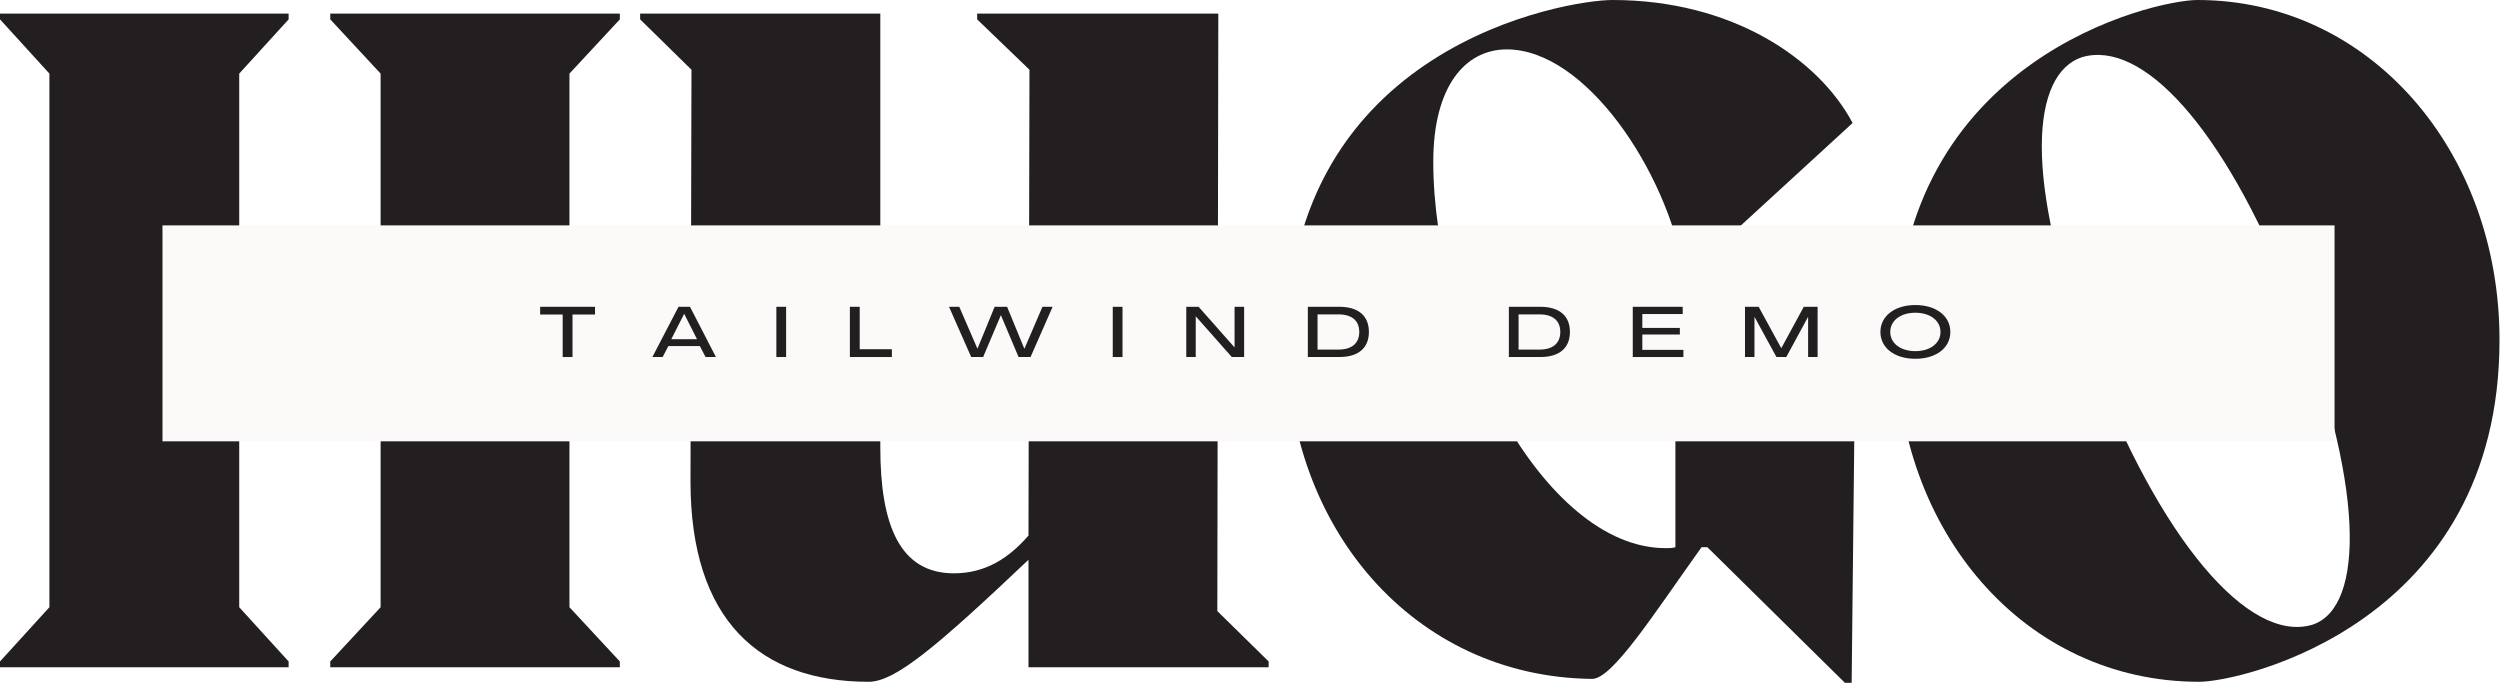
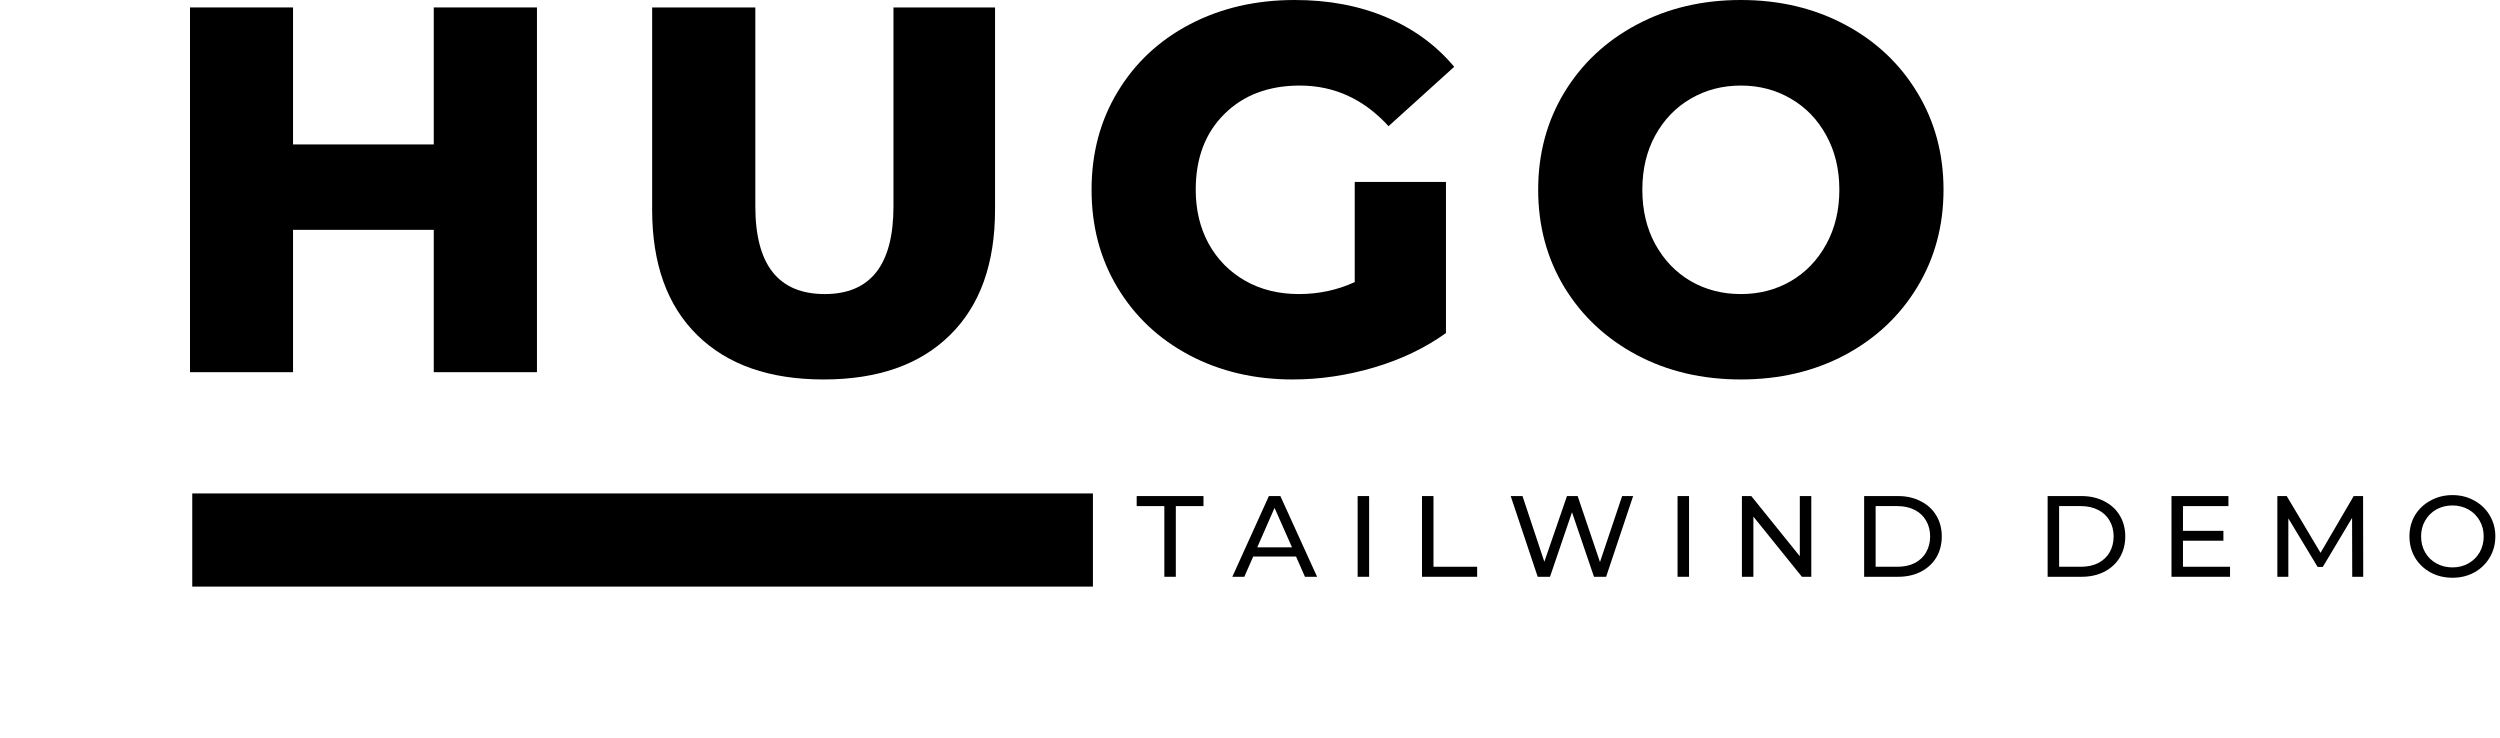
- <svg xmlns="http://www.w3.org/2000/svg" width="100%" height="100%" viewBox="0 0 451 124" version="1.1" xml:space="preserve" style="fill-rule:evenodd;clip-rule:evenodd;stroke-linejoin:round;stroke-miterlimit:2;">
-   <g transform="matrix(1,0,0,1,-24.5436,-167.289)">
-     <g transform="matrix(1,0,0,1,-0.607494,-22.0807)">
-       <g transform="matrix(1,0,0,1,19.5626,309.745)">
+ <svg xmlns="http://www.w3.org/2000/svg" width="100%" height="100%" viewBox="0 0 322 95" version="1.1" xml:space="preserve" style="fill-rule:evenodd;clip-rule:evenodd;">
+   <g transform="matrix(1,0,0,1,-77.064,-228.965)">
+     <g transform="matrix(1,0,0,1,-24.5942,16.1502)">
+       <g transform="matrix(0.751518,0,0,0.75,126.422,276.37)">
+         <path d="M-0.001,7.999L154.36,7.999" style="fill:none;fill-rule:nonzero;stroke:black;stroke-width:16px;" />
+       </g>
+       <g transform="matrix(1,0,0,1,121.422,260.752)">
        <g>
-           <path d="M117.406,-117.927L65.167,-117.927L65.167,-116.88L74.25,-107.099L74.25,-58.703L48.745,-58.703L48.745,-107.099L57.656,-116.88L57.656,-117.927L5.589,-117.927L5.589,-116.88L14.5,-107.099L14.5,-10.833L5.589,-1.047L5.589,0L57.656,0L57.656,-1.047L48.745,-10.833L48.745,-55.557L74.25,-55.557L74.25,-10.833L65.167,-1.047L65.167,0L117.406,0L117.406,-1.047L108.318,-10.833L108.318,-107.099L117.406,-116.88L117.406,-117.927Z" style="fill:rgb(35,31,32);fill-rule:nonzero;" />
+           <path d="M49.396,-46.979L49.396,0L36.104,0L36.104,-18.333L17.979,-18.333L17.979,0L4.708,0L4.708,-46.979L17.979,-46.979L17.979,-29.333L36.104,-29.333L36.104,-46.979L49.396,-46.979Z" style="fill-rule:nonzero;" />
        </g>
      </g>
-       <g transform="matrix(1,0,0,1,137.137,309.745)">
+       <g transform="matrix(1,0,0,1,181.362,260.752)">
        <g>
-           <path d="M107.797,-117.927L64.292,-117.927L64.292,-116.88L73.729,-107.797L73.552,-23.76C70.057,-19.745 65.865,-16.948 60.099,-16.948C50.318,-16.948 46.823,-25.682 46.823,-39.661L46.823,-117.927L3.495,-117.927L3.495,-116.88L12.755,-107.797L12.578,-33.547C12.578,-8.385 25.156,2.62 44.724,2.62C49.443,2.62 56.781,-3.495 73.552,-19.391L73.552,0L116.88,0L116.88,-1.047L107.62,-10.135L107.797,-117.927Z" style="fill:rgb(35,31,32);fill-rule:nonzero;" />
+           <path d="M26.375,0.938C19.401,0.938 13.979,-0.964 10.104,-4.771C6.229,-8.573 4.292,-13.964 4.292,-20.937L4.292,-46.979L17.583,-46.979L17.583,-21.354C17.583,-13.823 20.563,-10.062 26.521,-10.062C32.422,-10.062 35.375,-13.823 35.375,-21.354L35.375,-46.979L48.458,-46.979L48.458,-20.937C48.458,-13.964 46.521,-8.573 42.646,-4.771C38.781,-0.964 33.359,0.938 26.375,0.938Z" style="fill-rule:nonzero;" />
        </g>
      </g>
-       <g transform="matrix(1,0,0,1,252.965,309.745)">
+       <g transform="matrix(1,0,0,1,239.96,260.752)">
        <g>
-           <path d="M48.568,-62.896L48.568,-61.849L74.427,-54.859L74.427,-21.661C73.901,-21.49 73.38,-21.49 72.677,-21.49C50.49,-21.49 30.75,-60.448 30.75,-91.198C30.75,-104.828 36.516,-111.464 44.026,-111.464C58.177,-111.464 72.854,-89.625 76,-71.281L76.875,-71.109L106.396,-98.187C100.281,-109.719 84.734,-120.375 63.073,-120.375C54.859,-120.375 4.37,-112.161 4.37,-58.526C4.37,-25.333 27.078,1.745 59.401,2.099C63.073,2.099 70.406,-9.432 79.146,-21.661L80.193,-21.661L105,2.797L106.224,2.797L106.922,-62.021L106.047,-62.896L48.568,-62.896Z" style="fill:rgb(35,31,32);fill-rule:nonzero;" />
+           <path d="M36.188,-24.5L47.938,-24.5L47.938,-5.042C45.24,-3.109 42.151,-1.63 38.667,-0.604C35.177,0.422 31.688,0.938 28.188,0.938C23.271,0.938 18.839,-0.104 14.896,-2.187C10.964,-4.271 7.88,-7.167 5.646,-10.875C3.406,-14.583 2.292,-18.792 2.292,-23.5C2.292,-28.193 3.406,-32.396 5.646,-36.104C7.88,-39.823 10.984,-42.729 14.958,-44.812C18.943,-46.896 23.443,-47.937 28.458,-47.937C32.844,-47.937 36.781,-47.193 40.271,-45.708C43.771,-44.234 46.677,-42.109 49,-39.333L40.542,-31.687C37.359,-35.172 33.552,-36.917 29.125,-36.917C25.094,-36.917 21.854,-35.693 19.396,-33.25C16.938,-30.818 15.708,-27.568 15.708,-23.5C15.708,-20.901 16.26,-18.583 17.375,-16.542C18.5,-14.51 20.068,-12.922 22.083,-11.771C24.094,-10.63 26.401,-10.062 29,-10.062C31.552,-10.062 33.948,-10.573 36.188,-11.604L36.188,-24.5Z" style="fill-rule:nonzero;" />
        </g>
      </g>
-       <g transform="matrix(1,0,0,1,362.678,309.745)">
+       <g transform="matrix(1,0,0,1,297.483,260.752)">
        <g>
-           <path d="M59.229,2.62C66.74,2.62 113.385,-7.859 113.385,-59.052C113.385,-93.12 89.974,-120.375 58.875,-120.375C51.188,-120.375 4.542,-109.891 4.542,-58.703C4.542,-24.635 27.604,2.62 59.229,2.62ZM79.667,-7.687C68.135,-4.193 52.063,-23.062 39.661,-55.734C27.255,-88.401 29,-107.099 38.089,-110.068C48.917,-113.214 63.422,-97.661 75.651,-67.089C89.276,-33.193 89.104,-10.833 79.667,-7.687Z" style="fill:rgb(35,31,32);fill-rule:nonzero;" />
+           <path d="M28.396,0.938C23.422,0.938 18.958,-0.109 15,-2.208C11.042,-4.318 7.927,-7.229 5.667,-10.937C3.417,-14.656 2.292,-18.844 2.292,-23.5C2.292,-28.151 3.417,-32.333 5.667,-36.042C7.927,-39.76 11.042,-42.672 15,-44.771C18.958,-46.88 23.422,-47.937 28.396,-47.937C33.365,-47.937 37.833,-46.88 41.792,-44.771C45.75,-42.672 48.854,-39.76 51.104,-36.042C53.365,-32.333 54.5,-28.151 54.5,-23.5C54.5,-18.844 53.365,-14.656 51.104,-10.937C48.854,-7.229 45.75,-4.318 41.792,-2.208C37.833,-0.109 33.365,0.938 28.396,0.938ZM28.396,-10.062C30.771,-10.062 32.917,-10.615 34.833,-11.729C36.76,-12.854 38.281,-14.437 39.396,-16.479C40.521,-18.521 41.083,-20.859 41.083,-23.5C41.083,-26.135 40.521,-28.469 39.396,-30.5C38.281,-32.542 36.76,-34.115 34.833,-35.229C32.917,-36.354 30.771,-36.917 28.396,-36.917C26.021,-36.917 23.865,-36.354 21.938,-35.229C20.021,-34.115 18.5,-32.542 17.375,-30.5C16.26,-28.469 15.708,-26.135 15.708,-23.5C15.708,-20.859 16.26,-18.521 17.375,-16.479C18.5,-14.437 20.021,-12.854 21.938,-11.729C23.865,-10.615 26.021,-10.062 28.396,-10.062Z" style="fill-rule:nonzero;" />
        </g>
      </g>
-       <rect x="54.464" y="230.031" width="391.839" height="38.953" style="fill:rgb(251,250,249);fill-rule:nonzero;" />
-       <g transform="matrix(1,0,0,1,122.516,253.777)">
+       <g transform="matrix(1,0,0,1,248,287.104)">
        <g>
-           <path d="M4.141,0L5.917,0L5.917,-7.667L9.979,-7.667L9.979,-9.062L0.078,-9.062L0.078,-7.667L4.141,-7.667L4.141,0Z" style="fill:rgb(35,31,32);fill-rule:nonzero;" />
+           <path d="M3.625,-9.104L0.063,-9.104L0.063,-10.396L8.667,-10.396L8.667,-9.104L5.104,-9.104L5.104,0L3.625,0L3.625,-9.104Z" style="fill-rule:nonzero;" />
        </g>
      </g>
-       <g transform="matrix(1,0,0,1,142.787,253.777)">
+       <g transform="matrix(1,0,0,1,260.403,287.104)">
        <g>
-           <path d="M0.052,0L1.906,0L2.938,-1.979L8.615,-1.979L9.651,0L11.516,0L6.839,-9.062L4.766,-9.062L0.052,0ZM3.464,-3.219L5.776,-7.771L5.802,-7.771L8.104,-3.219L3.464,-3.219Z" style="fill:rgb(35,31,32);fill-rule:nonzero;" />
+           <path d="M8.188,-2.604L2.667,-2.604L1.521,0L-0.021,0L4.688,-10.396L6.167,-10.396L10.896,0L9.333,0L8.188,-2.604ZM7.667,-3.792L5.417,-8.875L3.188,-3.792L7.667,-3.792Z" style="fill-rule:nonzero;" />
        </g>
      </g>
-       <g transform="matrix(1,0,0,1,164.565,253.777)">
+       <g transform="matrix(1,0,0,1,274.959,287.104)">
        <g>
-           <rect x="0.641" y="-9.062" width="1.76" height="9.063" style="fill:rgb(35,31,32);fill-rule:nonzero;" />
+           <rect x="1.563" y="-10.396" width="1.479" height="10.396" style="fill-rule:nonzero;" />
        </g>
      </g>
-       <g transform="matrix(1,0,0,1,177.827,253.777)">
+       <g transform="matrix(1,0,0,1,283.249,287.104)">
        <g>
-           <path d="M0.641,0L8.219,0L8.219,-1.406L2.417,-1.406L2.417,-9.062L0.641,-9.062L0.641,0Z" style="fill:rgb(35,31,32);fill-rule:nonzero;" />
+           <path d="M1.563,-10.396L3.042,-10.396L3.042,-1.292L8.667,-1.292L8.667,0L1.563,0L1.563,-10.396Z" style="fill-rule:nonzero;" />
        </g>
      </g>
-       <g transform="matrix(1,0,0,1,196.363,253.777)">
+       <g transform="matrix(1,0,0,1,295.756,287.104)">
        <g>
-           <path d="M3.99,0L6.146,0L9.344,-7.542L9.354,-7.542L12.536,0L14.698,0L18.682,-9.062L16.844,-9.062L13.599,-1.51L13.573,-1.51L10.469,-9.062L8.219,-9.062L5.125,-1.51L5.115,-1.51L1.839,-9.062L-0.01,-9.062L3.99,0Z" style="fill:rgb(35,31,32);fill-rule:nonzero;" />
+           <path d="M16.25,-10.396L12.771,0L11.208,0L8.375,-8.312L5.542,0L3.958,0L0.479,-10.396L2,-10.396L4.813,-1.937L7.729,-10.396L9.104,-10.396L11.979,-1.896L14.833,-10.396L16.25,-10.396Z" style="fill-rule:nonzero;" />
        </g>
      </g>
-       <g transform="matrix(1,0,0,1,225.251,253.777)">
+       <g transform="matrix(1,0,0,1,316.164,287.104)">
        <g>
-           <rect x="0.641" y="-9.062" width="1.76" height="9.063" style="fill:rgb(35,31,32);fill-rule:nonzero;" />
+           <rect x="1.563" y="-10.396" width="1.479" height="10.396" style="fill-rule:nonzero;" />
        </g>
      </g>
-       <g transform="matrix(1,0,0,1,238.513,253.777)">
+       <g transform="matrix(1,0,0,1,324.453,287.104)">
        <g>
-           <path d="M0.641,0L2.349,0L2.349,-7.333L2.365,-7.333L8.854,0L11.078,0L11.078,-9.062L9.354,-9.062L9.354,-1.74L9.344,-1.74L2.865,-9.062L0.641,-9.062L0.641,0Z" style="fill:rgb(35,31,32);fill-rule:nonzero;" />
+           <path d="M10.5,-10.396L10.5,0L9.292,0L3.042,-7.75L3.042,0L1.563,0L1.563,-10.396L2.771,-10.396L9.021,-2.646L9.021,-10.396L10.5,-10.396Z" style="fill-rule:nonzero;" />
        </g>
      </g>
-       <g transform="matrix(1,0,0,1,260.444,253.777)">
+       <g transform="matrix(1,0,0,1,340.197,287.104)">
        <g>
-           <path d="M0.641,0L6.328,0C9.75,0 11.656,-1.625 11.656,-4.526C11.656,-7.437 9.75,-9.062 6.328,-9.062L0.641,-9.062L0.641,0ZM2.391,-1.344L2.391,-7.693L6.172,-7.693C8.573,-7.693 9.917,-6.568 9.917,-4.526C9.917,-2.479 8.573,-1.344 6.172,-1.344L2.391,-1.344Z" style="fill:rgb(35,31,32);fill-rule:nonzero;" />
+           <path d="M1.563,-10.396L5.938,-10.396C7.031,-10.396 8.005,-10.172 8.854,-9.729C9.714,-9.297 10.38,-8.687 10.854,-7.896C11.323,-7.115 11.563,-6.219 11.563,-5.208C11.563,-4.177 11.323,-3.271 10.854,-2.479C10.38,-1.698 9.714,-1.089 8.854,-0.646C8.005,-0.214 7.031,0 5.938,0L1.563,0L1.563,-10.396ZM5.854,-1.292C6.698,-1.292 7.443,-1.448 8.083,-1.771C8.719,-2.104 9.208,-2.562 9.542,-3.146C9.885,-3.74 10.063,-4.427 10.063,-5.208C10.063,-5.969 9.885,-6.646 9.542,-7.229C9.208,-7.823 8.719,-8.281 8.083,-8.604C7.443,-8.937 6.698,-9.104 5.854,-9.104L3.042,-9.104L3.042,-1.292L5.854,-1.292Z" style="fill-rule:nonzero;" />
        </g>
      </g>
-       <g transform="matrix(1,0,0,1,296.71,253.777)">
+       <g transform="matrix(1,0,0,1,363.83,287.104)">
        <g>
-           <path d="M0.641,0L6.328,0C9.75,0 11.656,-1.625 11.656,-4.526C11.656,-7.437 9.75,-9.062 6.328,-9.062L0.641,-9.062L0.641,0ZM2.391,-1.344L2.391,-7.693L6.172,-7.693C8.573,-7.693 9.917,-6.568 9.917,-4.526C9.917,-2.479 8.573,-1.344 6.172,-1.344L2.391,-1.344Z" style="fill:rgb(35,31,32);fill-rule:nonzero;" />
+           <path d="M1.563,-10.396L5.938,-10.396C7.031,-10.396 8.005,-10.172 8.854,-9.729C9.714,-9.297 10.38,-8.687 10.854,-7.896C11.323,-7.115 11.563,-6.219 11.563,-5.208C11.563,-4.177 11.323,-3.271 10.854,-2.479C10.38,-1.698 9.714,-1.089 8.854,-0.646C8.005,-0.214 7.031,0 5.938,0L1.563,0L1.563,-10.396ZM5.854,-1.292C6.698,-1.292 7.443,-1.448 8.083,-1.771C8.719,-2.104 9.208,-2.562 9.542,-3.146C9.885,-3.74 10.063,-4.427 10.063,-5.208C10.063,-5.969 9.885,-6.646 9.542,-7.229C9.208,-7.823 8.719,-8.281 8.083,-8.604C7.443,-8.937 6.698,-9.104 5.854,-9.104L3.042,-9.104L3.042,-1.292L5.854,-1.292Z" style="fill-rule:nonzero;" />
        </g>
      </g>
-       <g transform="matrix(1,0,0,1,319.062,253.777)">
+       <g transform="matrix(1,0,0,1,379.783,287.104)">
        <g>
-           <path d="M0.641,0L9.776,0L9.776,-1.292L2.365,-1.292L2.365,-4.062L9.135,-4.062L9.135,-5.25L2.365,-5.25L2.365,-7.755L9.651,-7.755L9.651,-9.062L0.641,-9.062L0.641,0Z" style="fill:rgb(35,31,32);fill-rule:nonzero;" />
+           <path d="M9.104,-1.292L9.104,0L1.563,0L1.563,-10.396L8.896,-10.396L8.896,-9.104L3.042,-9.104L3.042,-5.917L8.25,-5.917L8.25,-4.646L3.042,-4.646L3.042,-1.292L9.104,-1.292Z" style="fill-rule:nonzero;" />
        </g>
      </g>
-       <g transform="matrix(1,0,0,1,339.308,253.777)">
+       <g transform="matrix(1,0,0,1,393.418,287.104)">
        <g>
-           <path d="M0.641,0L2.349,0L2.349,-7.208L2.375,-7.208L6.313,0L8.089,0L12,-7.208L12.026,-7.208L12.026,0L13.74,0L13.74,-9.062L11.245,-9.062L7.193,-1.599L7.182,-1.599L3.104,-9.062L0.641,-9.062L0.641,0Z" style="fill:rgb(35,31,32);fill-rule:nonzero;" />
+           <path d="M11.208,0L11.188,-7.583L7.417,-1.271L6.75,-1.271L2.979,-7.521L2.979,0L1.563,0L1.563,-10.396L2.771,-10.396L7.125,-3.083L11.396,-10.396L12.604,-10.396L12.625,0L11.208,0Z" style="fill-rule:nonzero;" />
        </g>
      </g>
-       <g transform="matrix(1,0,0,1,363.894,253.777)">
+       <g transform="matrix(1,0,0,1,411.287,287.104)">
        <g>
-           <path d="M6.786,0.318C10.542,0.318 13.099,-1.651 13.099,-4.526C13.099,-7.385 10.542,-9.38 6.786,-9.38C3.042,-9.38 0.484,-7.385 0.484,-4.526C0.484,-1.651 3.042,0.318 6.786,0.318ZM6.786,-1.062C4.115,-1.062 2.26,-2.479 2.26,-4.526C2.26,-6.568 4.115,-7.99 6.786,-7.99C9.458,-7.99 11.323,-6.568 11.323,-4.526C11.323,-2.479 9.458,-1.062 6.786,-1.062Z" style="fill:rgb(35,31,32);fill-rule:nonzero;" />
+           <path d="M6.25,0.125C5.208,0.125 4.26,-0.104 3.417,-0.562C2.568,-1.031 1.901,-1.672 1.417,-2.479C0.943,-3.297 0.708,-4.208 0.708,-5.208C0.708,-6.208 0.943,-7.109 1.417,-7.917C1.901,-8.719 2.568,-9.354 3.417,-9.812C4.26,-10.281 5.208,-10.521 6.25,-10.521C7.292,-10.521 8.229,-10.281 9.063,-9.812C9.906,-9.354 10.568,-8.719 11.042,-7.917C11.526,-7.109 11.771,-6.208 11.771,-5.208C11.771,-4.193 11.526,-3.281 11.042,-2.479C10.568,-1.672 9.906,-1.031 9.063,-0.562C8.229,-0.104 7.292,0.125 6.25,0.125ZM6.25,-1.208C7.01,-1.208 7.698,-1.38 8.313,-1.729C8.922,-2.073 9.401,-2.547 9.75,-3.146C10.094,-3.755 10.271,-4.443 10.271,-5.208C10.271,-5.958 10.094,-6.63 9.75,-7.229C9.401,-7.839 8.922,-8.318 8.313,-8.667C7.698,-9.01 7.01,-9.187 6.25,-9.187C5.484,-9.187 4.792,-9.01 4.167,-8.667C3.552,-8.318 3.073,-7.839 2.729,-7.229C2.38,-6.63 2.208,-5.958 2.208,-5.208C2.208,-4.443 2.38,-3.755 2.729,-3.146C3.073,-2.547 3.552,-2.073 4.167,-1.729C4.792,-1.38 5.484,-1.208 6.25,-1.208Z" style="fill-rule:nonzero;" />
        </g>
      </g>
    </g>
  </g>
</svg>
